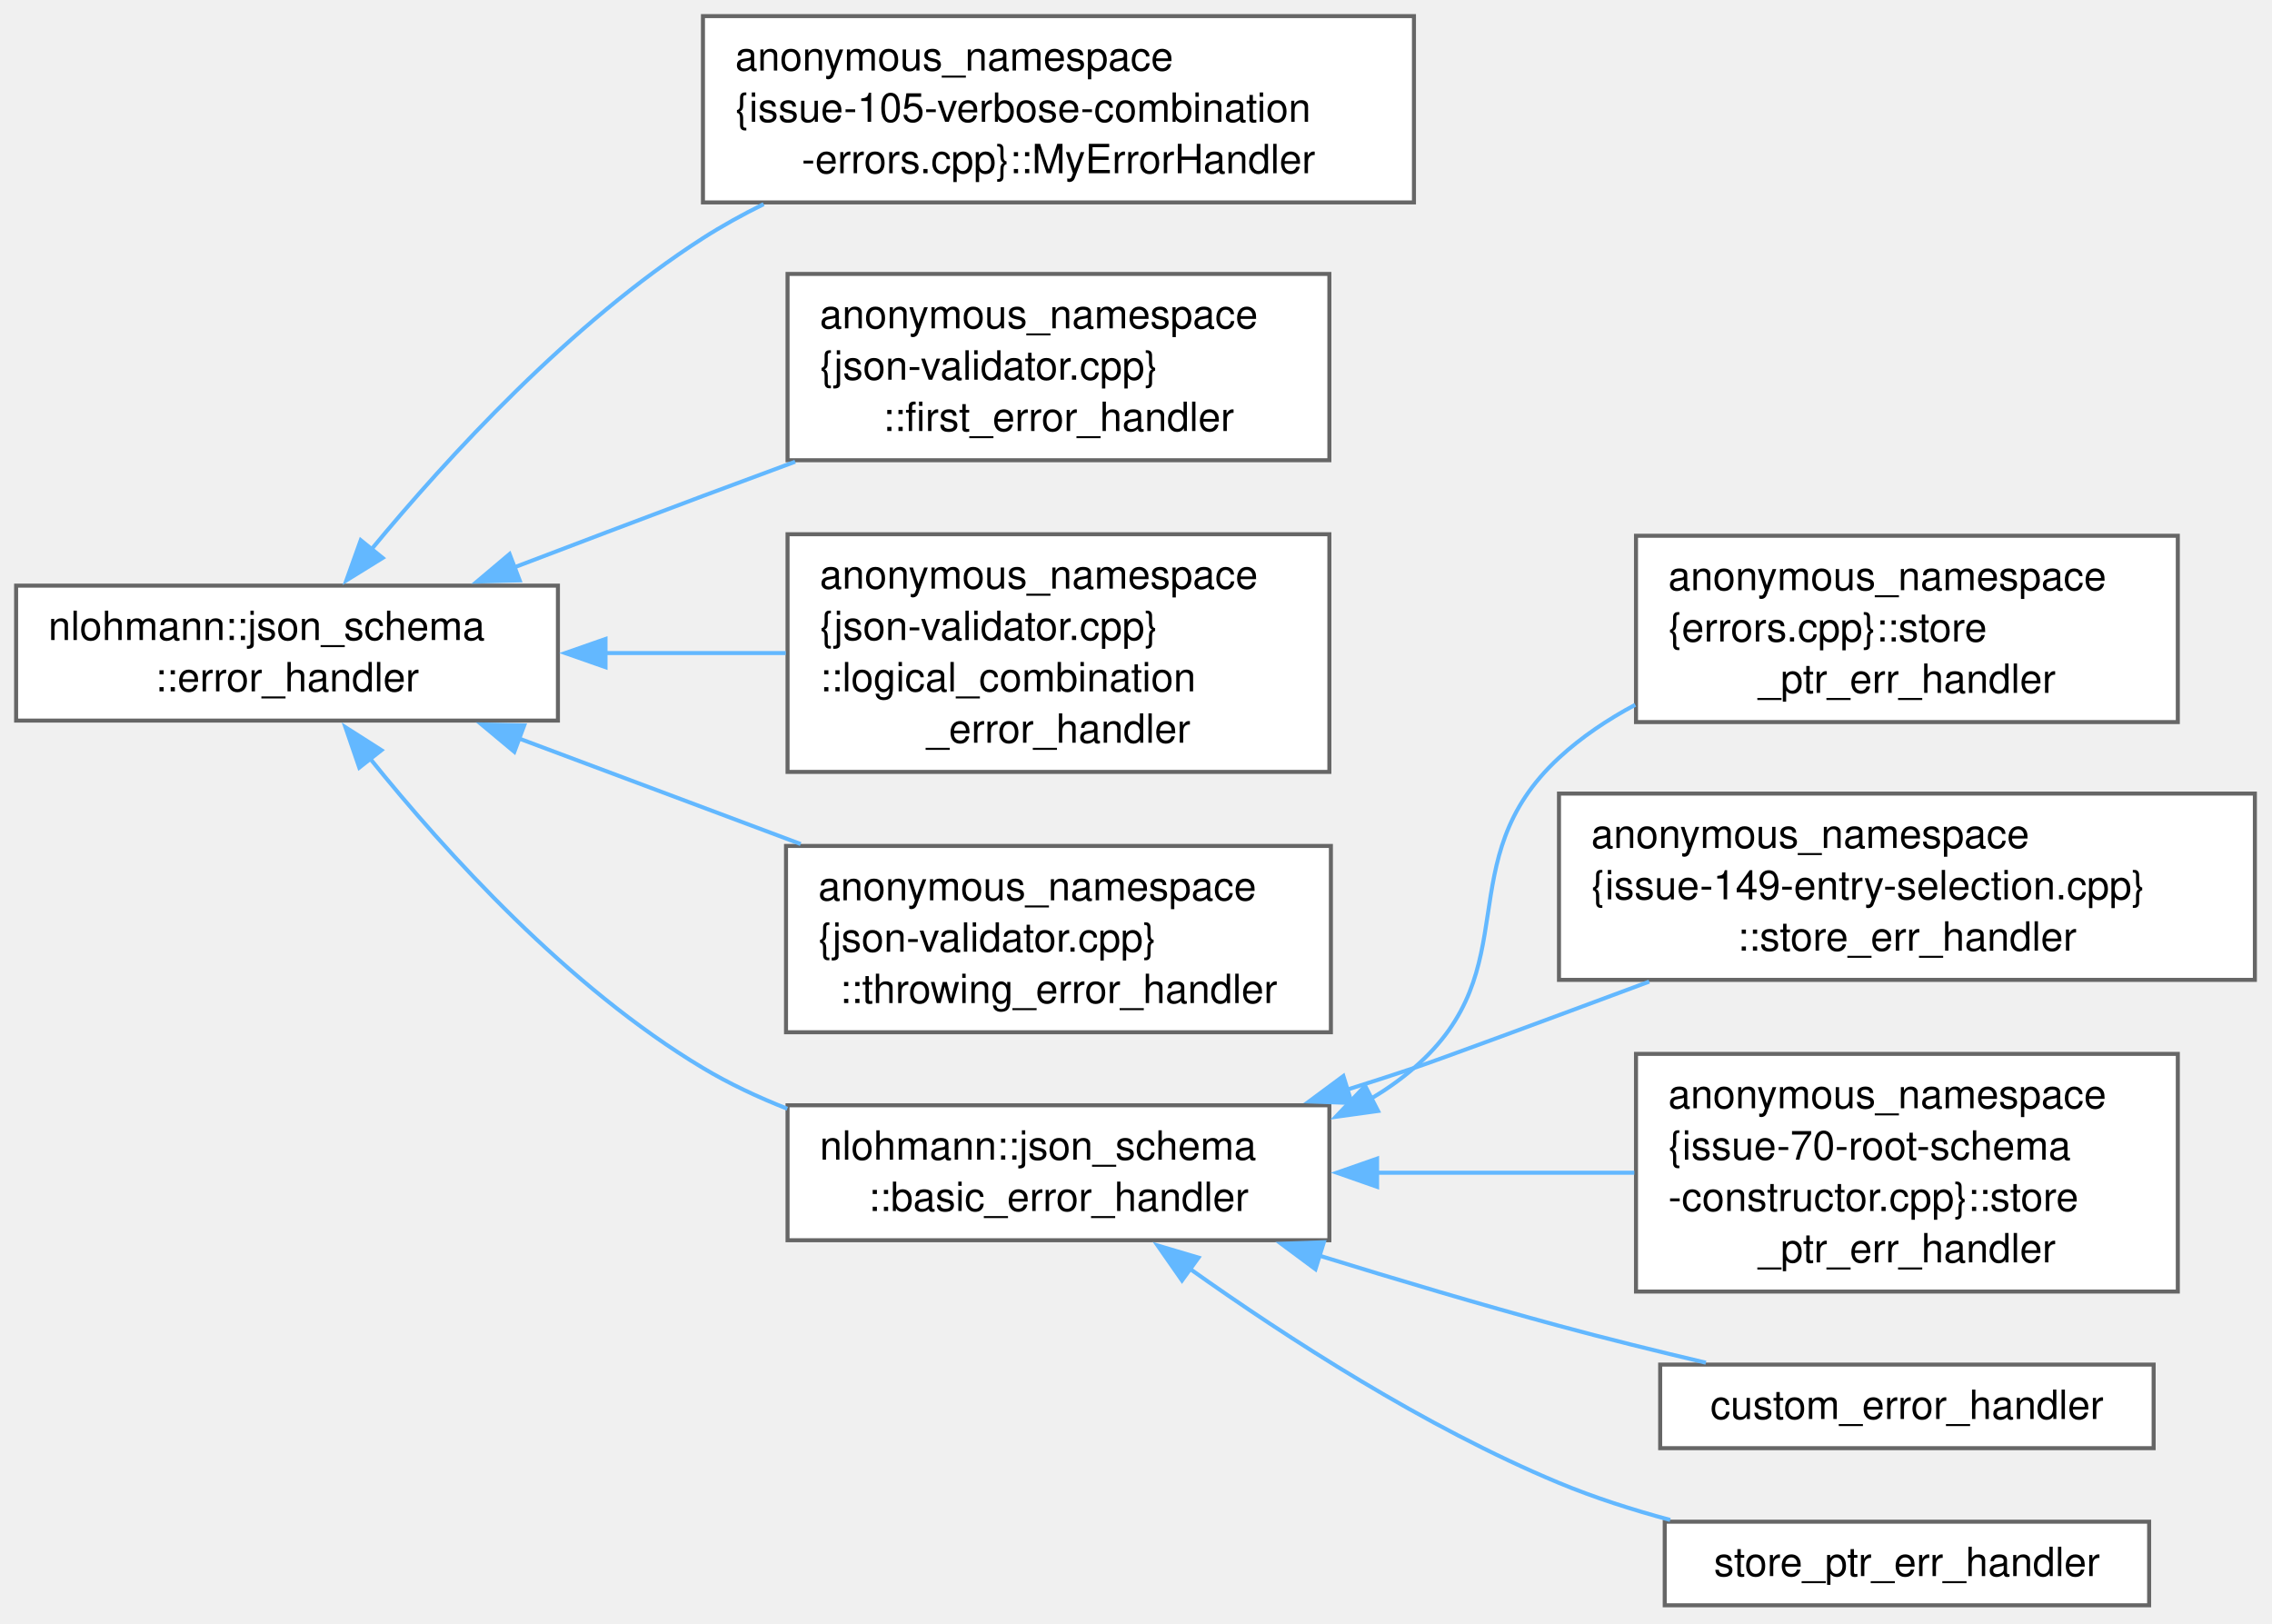
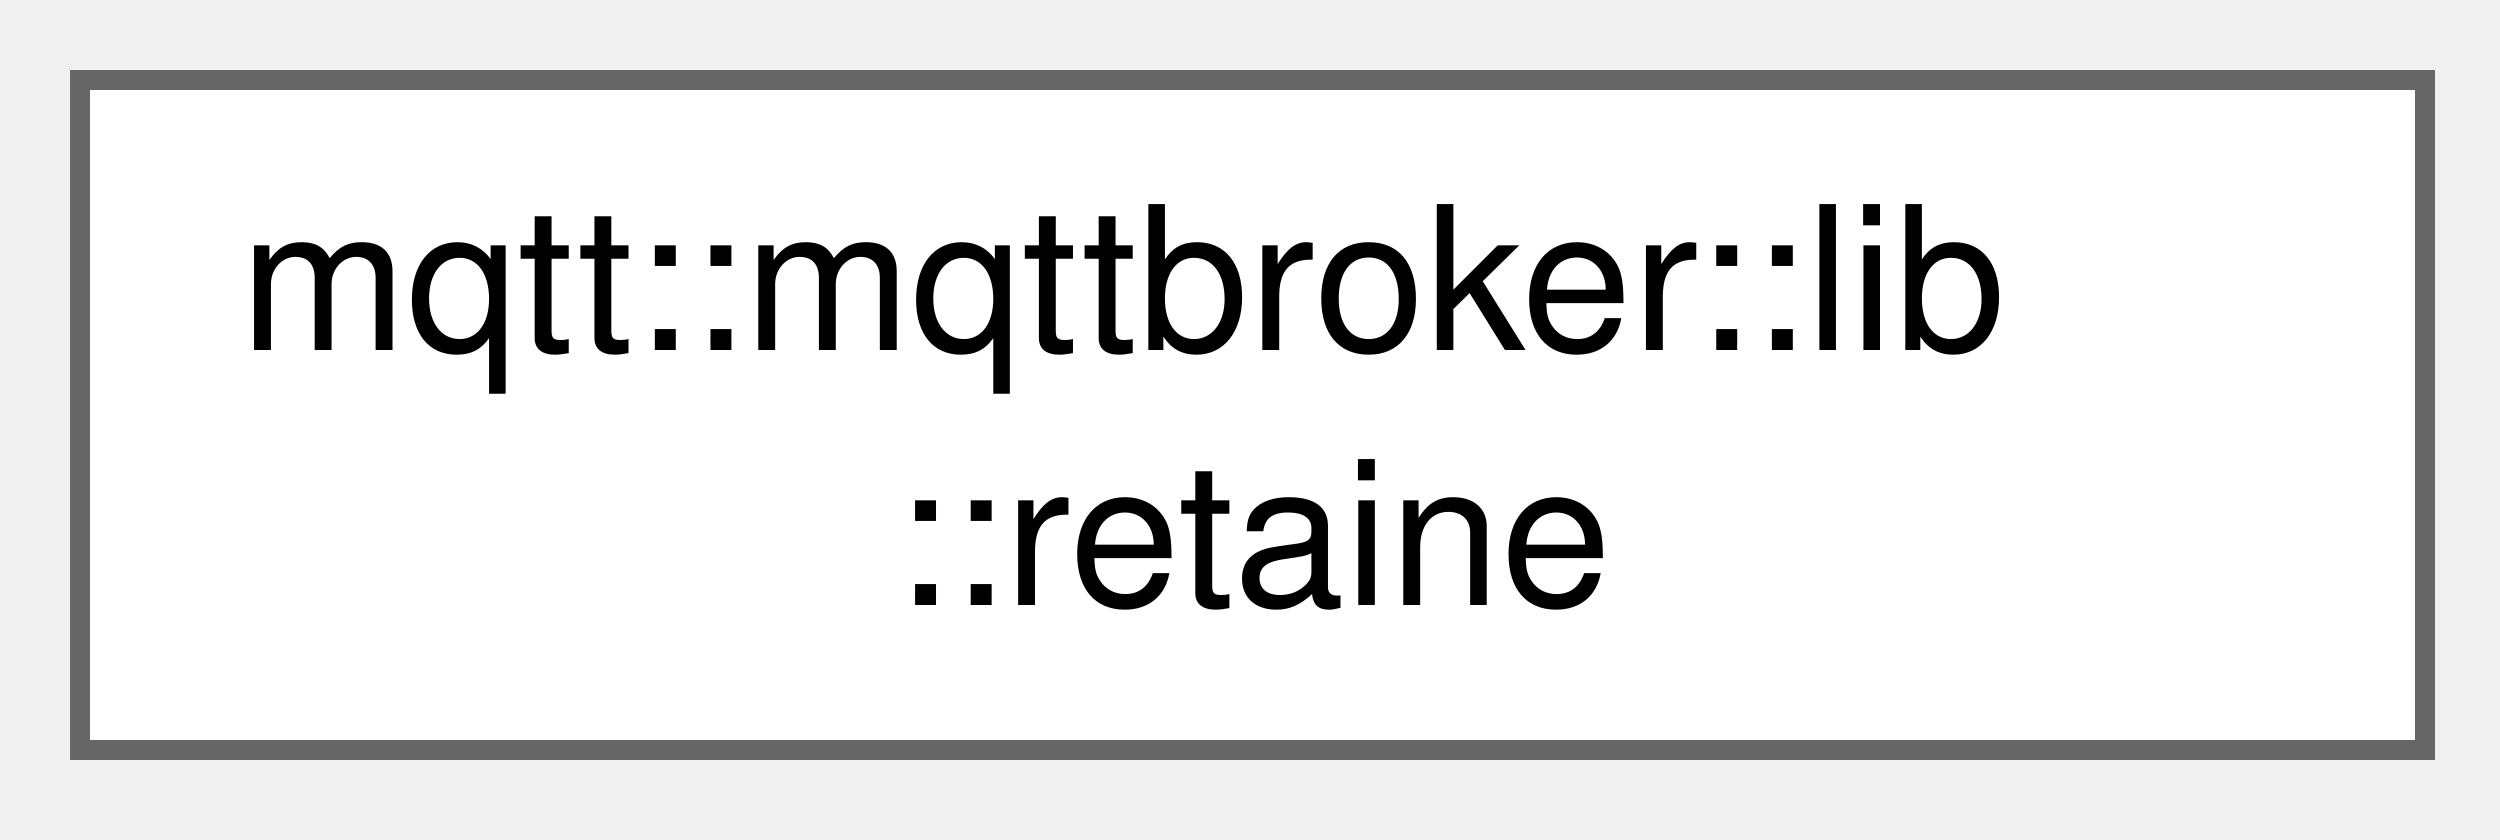
- <svg xmlns="http://www.w3.org/2000/svg" xmlns:xlink="http://www.w3.org/1999/xlink" width="564pt" height="403pt" viewBox="0.00 0.00 564.00 403.00">
-   <g id="graph0" class="graph" transform="scale(1 1) rotate(0) translate(4 398.5)">
+ <svg xmlns="http://www.w3.org/2000/svg" xmlns:xlink="http://www.w3.org/1999/xlink" width="125pt" height="42pt" viewBox="0.00 0.00 125.00 42.00">
+   <g id="graph0" class="graph" transform="scale(1 1) rotate(0) translate(4 37.5)">
    <g id="Node000000" class="node">
      <g id="a_Node000000">
-         <a xlink:href="classnlohmann_1_1json__schema_1_1error__handler.html" target="_top" xlink:title=" ">
-           <polygon fill="white" stroke="#666666" points="134.5,-253.12 0,-253.12 0,-219.62 134.5,-219.62 134.5,-253.12" />
-           <text xml:space="preserve" text-anchor="start" x="8" y="-239.62" font-family="Helvetica,sans-Serif" font-size="10.00">nlohmann::json_schema</text>
-           <text xml:space="preserve" text-anchor="middle" x="67.25" y="-226.88" font-family="Helvetica,sans-Serif" font-size="10.00">::error_handler</text>
-         </a>
-       </g>
-     </g>
-     <g id="Node000001" class="node">
-       <g id="a_Node000001">
-         <a xlink:href="classanonymous__namespace_02issue-105-verbose-combination-errors_8cpp_03_1_1MyErrorHandler.html" target="_top" xlink:title=" ">
-           <polygon fill="white" stroke="#666666" points="347,-394.5 170.5,-394.5 170.5,-348.25 347,-348.25 347,-394.5" />
-           <text xml:space="preserve" text-anchor="start" x="178.5" y="-381" font-family="Helvetica,sans-Serif" font-size="10.00">anonymous_namespace</text>
-           <text xml:space="preserve" text-anchor="start" x="178.5" y="-368.25" font-family="Helvetica,sans-Serif" font-size="10.00">{issue-105-verbose-combination</text>
-           <text xml:space="preserve" text-anchor="middle" x="258.75" y="-355.5" font-family="Helvetica,sans-Serif" font-size="10.00">-errors.cpp}::MyErrorHandler</text>
-         </a>
-       </g>
-     </g>
-     <g id="edge44_Node000000_Node000001" class="edge">
-       <g id="a_edge44_Node000000_Node000001">
-         <a xlink:title=" ">
-           <path fill="none" stroke="#63b8ff" d="M88.2,-262.12C107.2,-285.11 137.69,-318.33 170.5,-339.38 175.25,-342.42 180.34,-345.24 185.57,-347.82" />
-           <polygon fill="#63b8ff" stroke="#63b8ff" points="90.99,-260 81.98,-254.43 85.55,-264.4 90.99,-260" />
-         </a>
-       </g>
-     </g>
-     <g id="Node000002" class="node">
-       <g id="a_Node000002">
-         <a xlink:href="classanonymous__namespace_02json-validator_8cpp_03_1_1first__error__handler.html" target="_top" xlink:title=" ">
-           <polygon fill="white" stroke="#666666" points="326,-330.5 191.5,-330.5 191.5,-284.25 326,-284.25 326,-330.5" />
-           <text xml:space="preserve" text-anchor="start" x="199.5" y="-317" font-family="Helvetica,sans-Serif" font-size="10.00">anonymous_namespace</text>
-           <text xml:space="preserve" text-anchor="start" x="199.5" y="-304.25" font-family="Helvetica,sans-Serif" font-size="10.00">{json-validator.cpp}</text>
-           <text xml:space="preserve" text-anchor="middle" x="258.75" y="-291.5" font-family="Helvetica,sans-Serif" font-size="10.00">::first_error_handler</text>
-         </a>
-       </g>
-     </g>
-     <g id="edge45_Node000000_Node000002" class="edge">
-       <g id="a_edge45_Node000000_Node000002">
-         <a xlink:title=" ">
-           <path fill="none" stroke="#63b8ff" d="M123.32,-257.53C138.59,-263.35 155.17,-269.64 170.5,-275.38 177.9,-278.14 185.67,-281.03 193.39,-283.88" />
-           <polygon fill="#63b8ff" stroke="#63b8ff" points="125,-254.42 114.41,-254.13 122.5,-260.96 125,-254.42" />
-         </a>
-       </g>
-     </g>
-     <g id="Node000003" class="node">
-       <g id="a_Node000003">
-         <a xlink:href="classanonymous__namespace_02json-validator_8cpp_03_1_1logical__combination__error__handler.html" target="_top" xlink:title=" ">
-           <polygon fill="white" stroke="#666666" points="326,-265.88 191.5,-265.88 191.5,-206.88 326,-206.88 326,-265.88" />
-           <text xml:space="preserve" text-anchor="start" x="199.5" y="-252.38" font-family="Helvetica,sans-Serif" font-size="10.00">anonymous_namespace</text>
-           <text xml:space="preserve" text-anchor="start" x="199.5" y="-239.62" font-family="Helvetica,sans-Serif" font-size="10.00">{json-validator.cpp}</text>
-           <text xml:space="preserve" text-anchor="start" x="199.5" y="-226.88" font-family="Helvetica,sans-Serif" font-size="10.00">::logical_combination</text>
-           <text xml:space="preserve" text-anchor="middle" x="258.75" y="-214.12" font-family="Helvetica,sans-Serif" font-size="10.00">_error_handler</text>
-         </a>
-       </g>
-     </g>
-     <g id="edge46_Node000000_Node000003" class="edge">
-       <g id="a_edge46_Node000000_Node000003">
-         <a xlink:title=" ">
-           <path fill="none" stroke="#63b8ff" d="M146.07,-236.38C161,-236.38 176.51,-236.38 191.05,-236.38" />
-           <polygon fill="#63b8ff" stroke="#63b8ff" points="146.31,-232.88 136.31,-236.38 146.31,-239.88 146.31,-232.88" />
-         </a>
-       </g>
-     </g>
-     <g id="Node000004" class="node">
-       <g id="a_Node000004">
-         <a xlink:href="classanonymous__namespace_02json-validator_8cpp_03_1_1throwing__error__handler.html" target="_top" xlink:title=" ">
-           <polygon fill="white" stroke="#666666" points="326.38,-188.5 191.12,-188.5 191.12,-142.25 326.38,-142.25 326.38,-188.5" />
-           <text xml:space="preserve" text-anchor="start" x="199.12" y="-175" font-family="Helvetica,sans-Serif" font-size="10.00">anonymous_namespace</text>
-           <text xml:space="preserve" text-anchor="start" x="199.12" y="-162.25" font-family="Helvetica,sans-Serif" font-size="10.00">{json-validator.cpp}</text>
-           <text xml:space="preserve" text-anchor="middle" x="258.75" y="-149.5" font-family="Helvetica,sans-Serif" font-size="10.00">::throwing_error_handler</text>
-         </a>
-       </g>
-     </g>
-     <g id="edge47_Node000000_Node000004" class="edge">
-       <g id="a_edge47_Node000000_Node000004">
-         <a xlink:title=" ">
-           <path fill="none" stroke="#63b8ff" d="M124.66,-215.24C146.71,-206.98 172.11,-197.46 194.76,-188.98" />
-           <polygon fill="#63b8ff" stroke="#63b8ff" points="123.68,-211.87 115.54,-218.66 126.13,-218.43 123.68,-211.87" />
-         </a>
-       </g>
-     </g>
-     <g id="Node000005" class="node">
-       <g id="a_Node000005">
-         <a xlink:href="classnlohmann_1_1json__schema_1_1basic__error__handler.html" target="_top" xlink:title=" ">
-           <polygon fill="white" stroke="#666666" points="326,-124.12 191.5,-124.12 191.5,-90.62 326,-90.62 326,-124.12" />
-           <text xml:space="preserve" text-anchor="start" x="199.5" y="-110.62" font-family="Helvetica,sans-Serif" font-size="10.00">nlohmann::json_schema</text>
-           <text xml:space="preserve" text-anchor="middle" x="258.75" y="-97.88" font-family="Helvetica,sans-Serif" font-size="10.00">::basic_error_handler</text>
-         </a>
-       </g>
-     </g>
-     <g id="edge48_Node000000_Node000005" class="edge">
-       <g id="a_edge48_Node000000_Node000005">
-         <a xlink:title=" ">
-           <path fill="none" stroke="#63b8ff" d="M87.9,-210.15C106.7,-186.83 137.06,-153.39 170.5,-133.38 177.01,-129.48 184.15,-126.13 191.44,-123.26" />
-           <polygon fill="#63b8ff" stroke="#63b8ff" points="85.19,-207.95 81.75,-217.97 90.69,-212.27 85.19,-207.95" />
-         </a>
-       </g>
-     </g>
-     <g id="Node000006" class="node">
-       <g id="a_Node000006">
-         <a xlink:href="classanonymous__namespace_02errors_8cpp_03_1_1store__ptr__err__handler.html" target="_top" xlink:title=" ">
-           <polygon fill="white" stroke="#666666" points="536.62,-265.5 402.12,-265.5 402.12,-219.25 536.62,-219.25 536.62,-265.5" />
-           <text xml:space="preserve" text-anchor="start" x="410.12" y="-252" font-family="Helvetica,sans-Serif" font-size="10.00">anonymous_namespace</text>
-           <text xml:space="preserve" text-anchor="start" x="410.12" y="-239.25" font-family="Helvetica,sans-Serif" font-size="10.00">{errors.cpp}::store</text>
-           <text xml:space="preserve" text-anchor="middle" x="469.38" y="-226.5" font-family="Helvetica,sans-Serif" font-size="10.00">_ptr_err_handler</text>
-         </a>
-       </g>
-     </g>
-     <g id="edge49_Node000005_Node000006" class="edge">
-       <g id="a_edge49_Node000005_Node000006">
-         <a xlink:title=" ">
-           <path fill="none" stroke="#63b8ff" d="M336.17,-125.66C340.01,-127.94 343.66,-130.5 347,-133.38 375.61,-158.04 355.26,-184.73 383,-210.38 388.58,-215.53 395.07,-219.88 401.93,-223.54" />
-           <polygon fill="#63b8ff" stroke="#63b8ff" points="338.09,-122.71 327.59,-121.26 334.89,-128.94 338.09,-122.71" />
-         </a>
-       </g>
-     </g>
-     <g id="Node000007" class="node">
-       <g id="a_Node000007">
-         <a xlink:href="classanonymous__namespace_02issue-149-entry-selection_8cpp_03_1_1store__err__handler.html" target="_top" xlink:title=" ">
-           <polygon fill="white" stroke="#666666" points="555.75,-201.5 383,-201.5 383,-155.25 555.75,-155.25 555.75,-201.5" />
-           <text xml:space="preserve" text-anchor="start" x="391" y="-188" font-family="Helvetica,sans-Serif" font-size="10.00">anonymous_namespace</text>
-           <text xml:space="preserve" text-anchor="start" x="391" y="-175.25" font-family="Helvetica,sans-Serif" font-size="10.00">{issue-149-entry-selection.cpp}</text>
-           <text xml:space="preserve" text-anchor="middle" x="469.38" y="-162.5" font-family="Helvetica,sans-Serif" font-size="10.00">::store_err_handler</text>
-         </a>
-       </g>
-     </g>
-     <g id="edge50_Node000005_Node000007" class="edge">
-       <g id="a_edge50_Node000005_Node000007">
-         <a xlink:title=" ">
-           <path fill="none" stroke="#63b8ff" d="M330.37,-127.99C336.01,-129.77 341.61,-131.57 347,-133.38 353.24,-135.46 379.12,-145.04 405.4,-154.82" />
-           <polygon fill="#63b8ff" stroke="#63b8ff" points="331.55,-124.69 320.96,-125.07 329.48,-131.38 331.55,-124.69" />
-         </a>
-       </g>
-     </g>
-     <g id="Node000008" class="node">
-       <g id="a_Node000008">
-         <a xlink:href="classanonymous__namespace_02issue-70-root-schema-constructor_8cpp_03_1_1store__ptr__err__handler.html" target="_top" xlink:title=" ">
-           <polygon fill="white" stroke="#666666" points="536.62,-136.88 402.12,-136.88 402.12,-77.88 536.62,-77.88 536.62,-136.88" />
-           <text xml:space="preserve" text-anchor="start" x="410.12" y="-123.38" font-family="Helvetica,sans-Serif" font-size="10.00">anonymous_namespace</text>
-           <text xml:space="preserve" text-anchor="start" x="410.12" y="-110.62" font-family="Helvetica,sans-Serif" font-size="10.00">{issue-70-root-schema</text>
-           <text xml:space="preserve" text-anchor="start" x="410.12" y="-97.88" font-family="Helvetica,sans-Serif" font-size="10.00">-constructor.cpp}::store</text>
-           <text xml:space="preserve" text-anchor="middle" x="469.38" y="-85.12" font-family="Helvetica,sans-Serif" font-size="10.00">_ptr_err_handler</text>
-         </a>
-       </g>
-     </g>
-     <g id="edge51_Node000005_Node000008" class="edge">
-       <g id="a_edge51_Node000005_Node000008">
-         <a xlink:title=" ">
-           <path fill="none" stroke="#63b8ff" d="M337.83,-107.38C358.84,-107.38 381.38,-107.38 401.71,-107.38" />
-           <polygon fill="#63b8ff" stroke="#63b8ff" points="337.85,-103.88 327.85,-107.38 337.85,-110.88 337.85,-103.88" />
-         </a>
-       </g>
-     </g>
-     <g id="Node000009" class="node">
-       <g id="a_Node000009">
-         <a xlink:href="classcustom__error__handler.html" target="_top" xlink:title=" ">
-           <polygon fill="white" stroke="#666666" points="530.62,-59.75 408.12,-59.75 408.12,-39 530.62,-39 530.62,-59.75" />
-           <text xml:space="preserve" text-anchor="middle" x="469.38" y="-46.25" font-family="Helvetica,sans-Serif" font-size="10.00">custom_error_handler</text>
-         </a>
-       </g>
-     </g>
-     <g id="edge52_Node000005_Node000009" class="edge">
-       <g id="a_edge52_Node000005_Node000009">
-         <a xlink:title=" ">
-           <path fill="none" stroke="#63b8ff" d="M323.56,-86.78C342.61,-80.89 363.58,-74.64 383,-69.38 394.75,-66.19 407.5,-63.04 419.47,-60.22" />
-           <polygon fill="#63b8ff" stroke="#63b8ff" points="322.55,-83.43 314.04,-89.75 324.63,-90.12 322.55,-83.43" />
-         </a>
-       </g>
-     </g>
-     <g id="Node000010" class="node">
-       <g id="a_Node000010">
-         <a xlink:href="classstore__ptr__err__handler.html" target="_top" xlink:title=" ">
-           <polygon fill="white" stroke="#666666" points="529.5,-20.75 409.25,-20.75 409.25,0 529.5,0 529.5,-20.75" />
-           <text xml:space="preserve" text-anchor="middle" x="469.38" y="-7.25" font-family="Helvetica,sans-Serif" font-size="10.00">store_ptr_err_handler</text>
-         </a>
-       </g>
-     </g>
-     <g id="edge53_Node000005_Node000010" class="edge">
-       <g id="a_edge53_Node000005_Node000010">
-         <a xlink:title=" ">
-           <path fill="none" stroke="#63b8ff" d="M291.43,-83.49C315.43,-66.44 349.83,-44.17 383,-30.38 391.71,-26.75 401.22,-23.71 410.61,-21.18" />
-           <polygon fill="#63b8ff" stroke="#63b8ff" points="289.42,-80.63 283.36,-89.32 293.52,-86.3 289.42,-80.63" />
+         <a xlink:href="structmqtt_1_1mqttbroker_1_1lib_1_1retaine.html" target="_top" xlink:title=" ">
+           <polygon fill="white" stroke="#666666" points="117.25,-33.5 0,-33.5 0,0 117.25,0 117.25,-33.5" />
+           <text xml:space="preserve" text-anchor="start" x="8" y="-20" font-family="Helvetica,sans-Serif" font-size="10.00">mqtt::mqttbroker::lib</text>
+           <text xml:space="preserve" text-anchor="middle" x="58.62" y="-7.25" font-family="Helvetica,sans-Serif" font-size="10.00">::retaine</text>
        </a>
      </g>
    </g>
  </g>
</svg>
